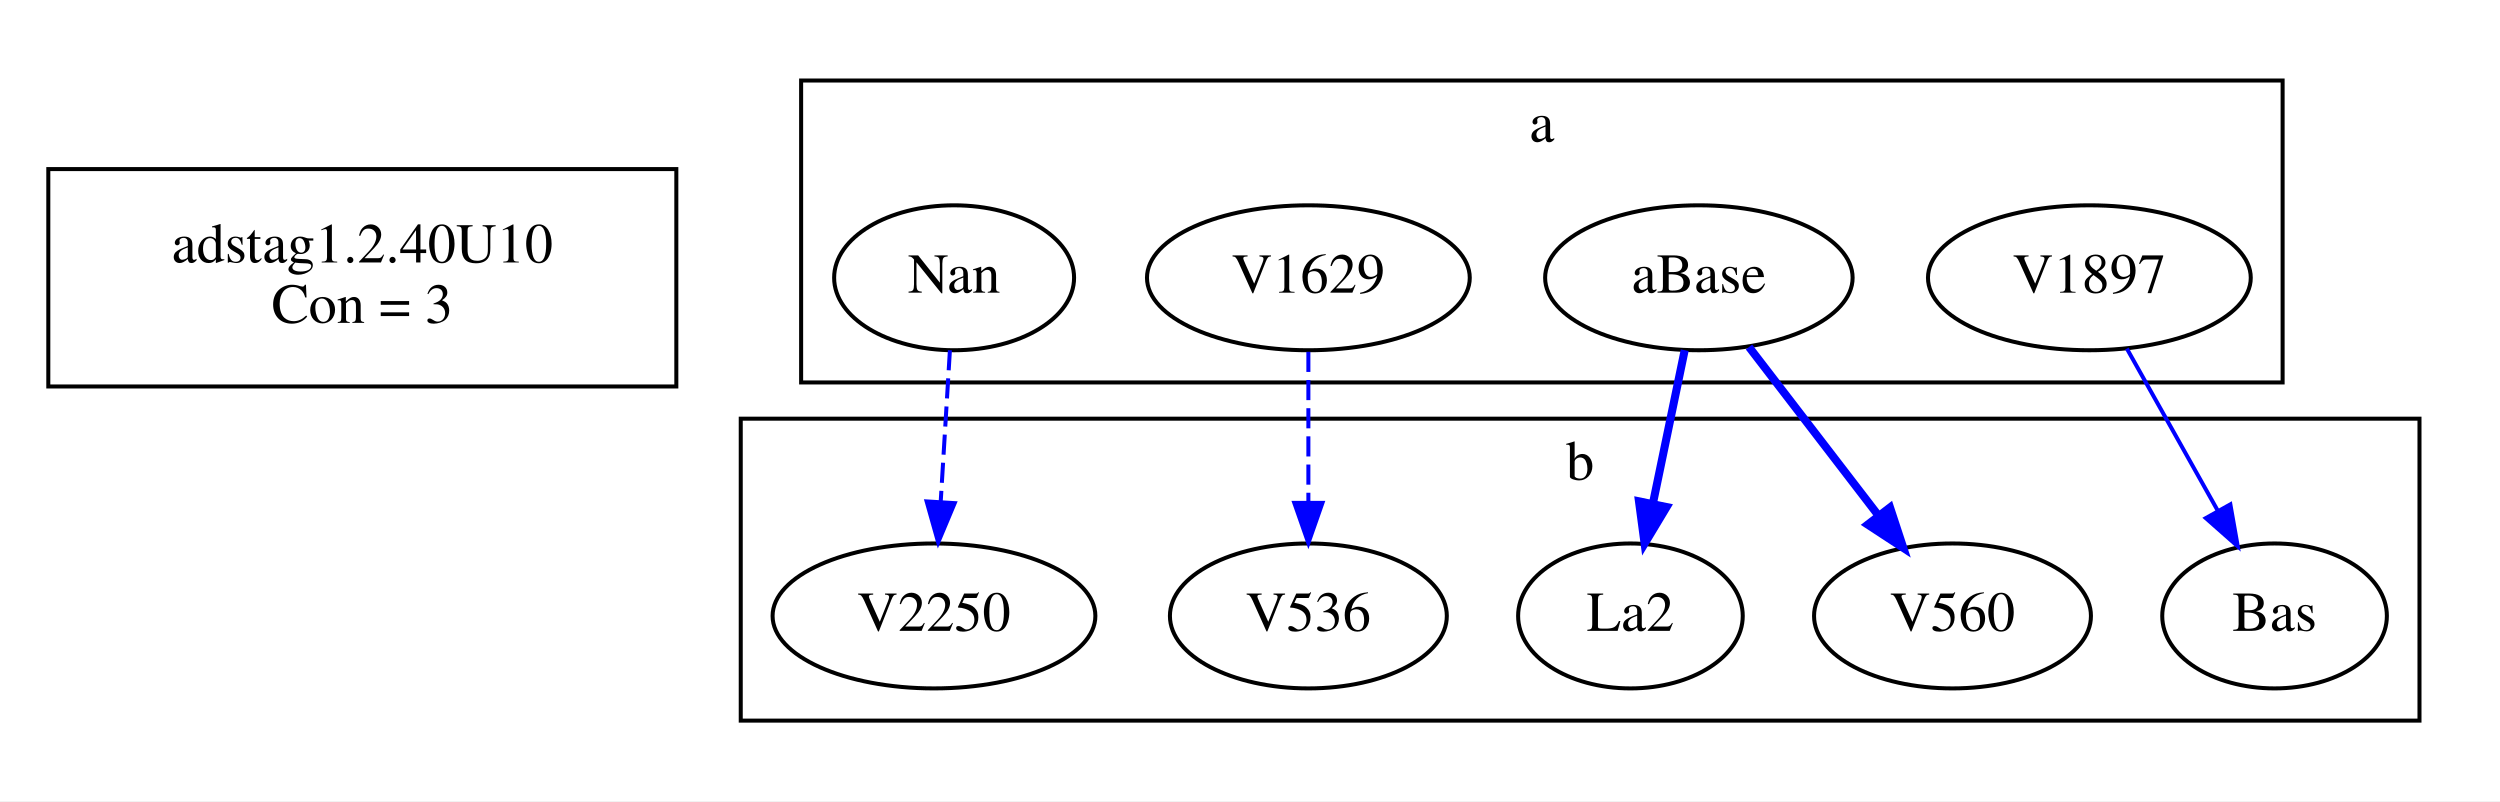
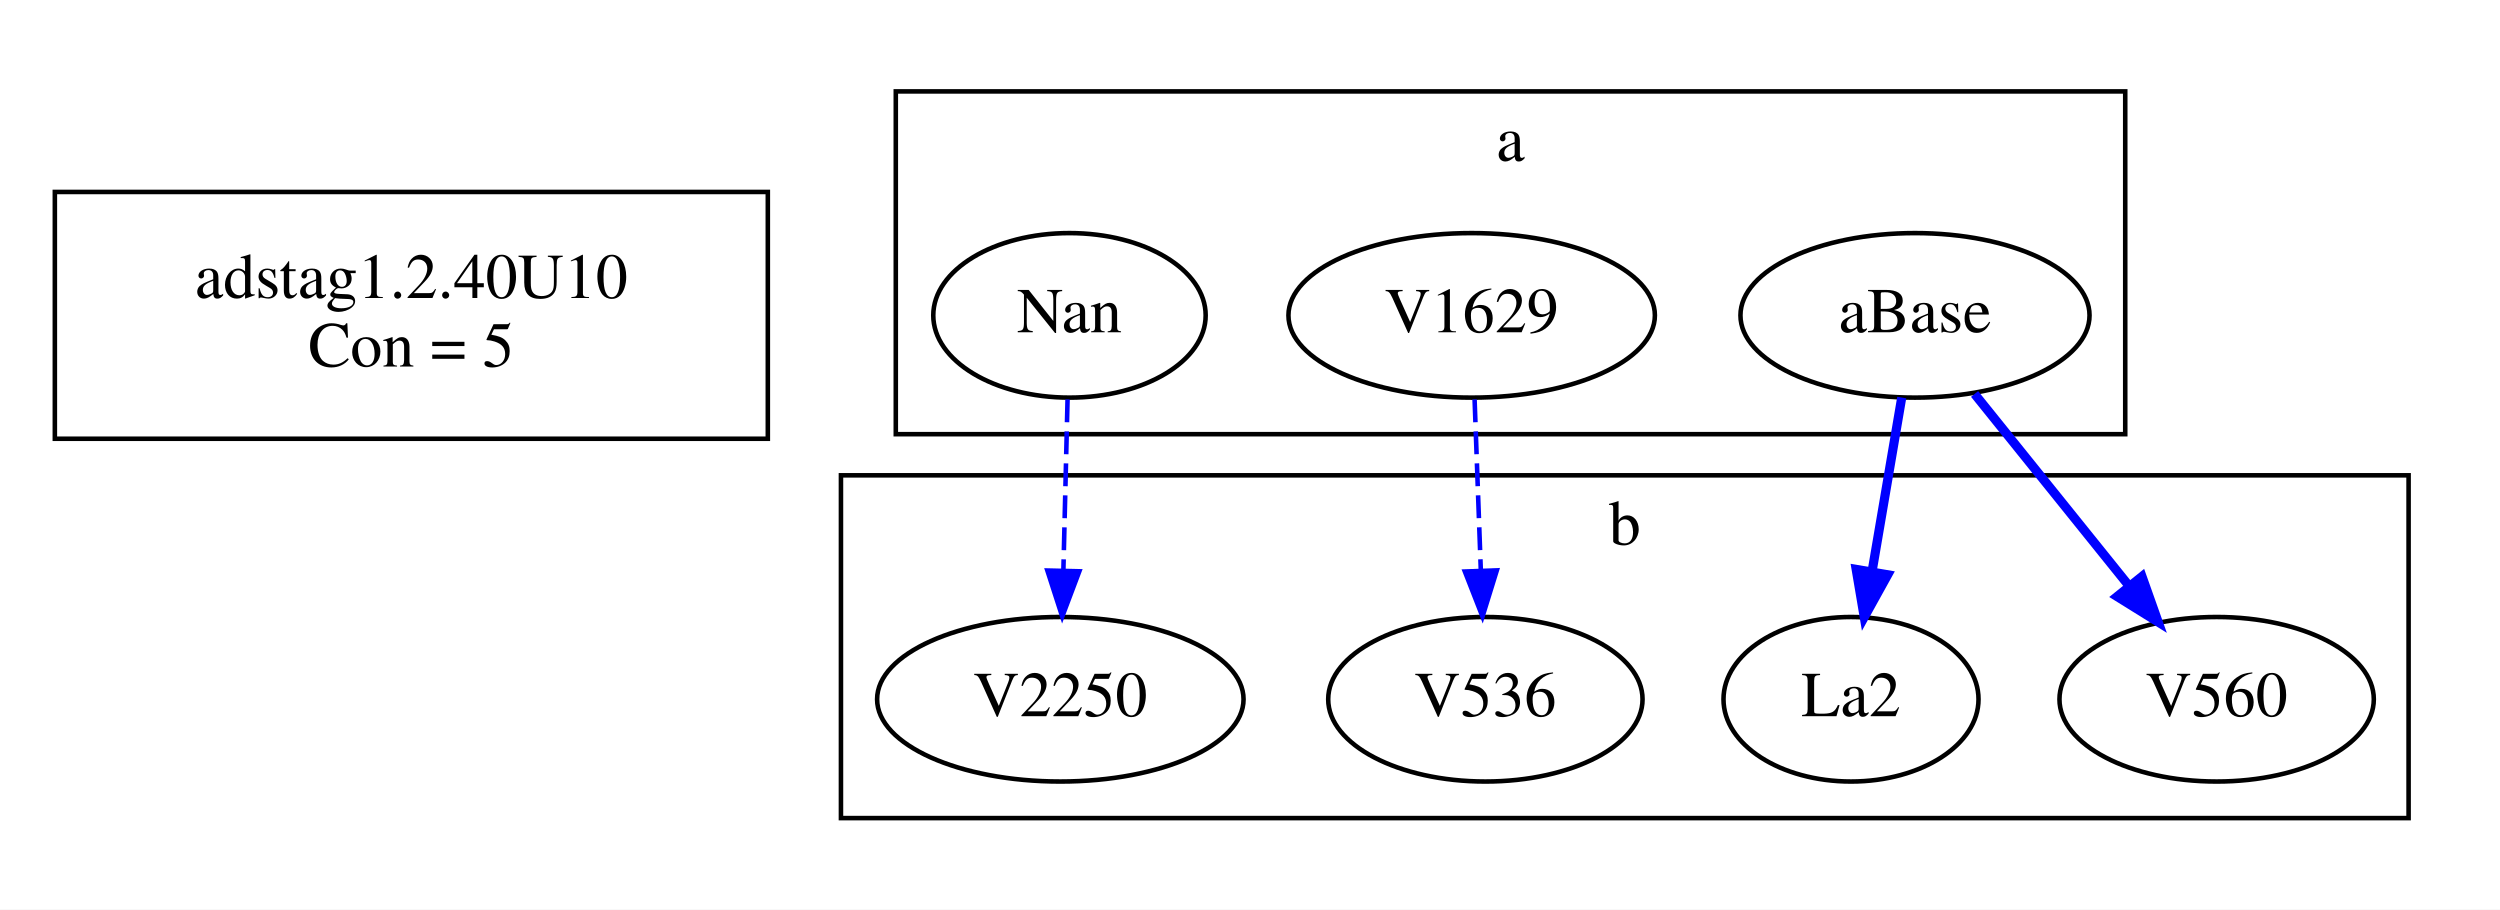
- <svg xmlns="http://www.w3.org/2000/svg" width="621pt" height="199pt" viewBox="0.00 0.00 621.00 199.00">
+ <svg xmlns="http://www.w3.org/2000/svg" width="547pt" height="199pt" viewBox="0.00 0.00 547.00 199.00">
  <g id="graph0" class="graph" transform="scale(1 1) rotate(0) translate(4 195)">
-     <polygon fill="white" stroke="transparent" points="-4,4 -4,-195 617,-195 617,4 -4,4" />
+     <polygon fill="white" stroke="transparent" points="-4,4 -4,-195 543,-195 543,4 -4,4" />
    <g id="clust1" class="cluster">
      <polygon fill="none" stroke="black" points="8,-99 8,-153 164,-153 164,-99 8,-99" />
    </g>
    <g id="clust2" class="cluster">
</g>
    <g id="clust3" class="cluster">
-       <polygon fill="none" stroke="black" points="195,-100 195,-175 563,-175 563,-100 195,-100" />
-       <text text-anchor="middle" x="379" y="-159.8" font-family="Times,serif" font-size="14.00">a</text>
+       <polygon fill="none" stroke="black" points="192,-100 192,-175 461,-175 461,-100 192,-100" />
+       <text text-anchor="middle" x="326.5" y="-159.8" font-family="Times,serif" font-size="14.00">a</text>
    </g>
    <g id="clust4" class="cluster">
-       <polygon fill="none" stroke="black" points="180,-16 180,-91 597,-91 597,-16 180,-16" />
-       <text text-anchor="middle" x="388.5" y="-75.8" font-family="Times,serif" font-size="14.00">b</text>
+       <polygon fill="none" stroke="black" points="180,-16 180,-91 523,-91 523,-16 180,-16" />
+       <text text-anchor="middle" x="351.5" y="-75.8" font-family="Times,serif" font-size="14.00">b</text>
    </g>
    <g id="node1" class="node">
      <text text-anchor="middle" x="86" y="-129.8" font-family="Times,serif" font-size="14.00">adstag1.2.40U10</text>
-       <text text-anchor="middle" x="86" y="-114.8" font-family="Times,serif" font-size="14.00">Con = 3</text>
+       <text text-anchor="middle" x="86" y="-114.8" font-family="Times,serif" font-size="14.00">Con = 5</text>
    </g>
    <g id="node2" class="node">
-       <ellipse fill="none" stroke="black" cx="515" cy="-126" rx="40.09" ry="18" />
-       <text text-anchor="middle" x="515" y="-122.3" font-family="Times,serif" font-size="14.00">V1897</text>
+       <ellipse fill="none" stroke="black" cx="415" cy="-126" rx="38.19" ry="18" />
+       <text text-anchor="middle" x="415" y="-122.3" font-family="Times,serif" font-size="14.00">aBase</text>
    </g>
-     <g id="node10" class="node">
-       <ellipse fill="none" stroke="black" cx="561" cy="-42" rx="27.9" ry="18" />
-       <text text-anchor="middle" x="561" y="-38.3" font-family="Times,serif" font-size="14.00">Bas</text>
-     </g>
-     <g id="edge5" class="edge">
-       <path fill="none" stroke="blue" d="M524.31,-108.41C530.77,-96.88 539.51,-81.32 546.83,-68.26" />
-       <polygon fill="blue" stroke="blue" points="550.02,-69.72 551.86,-59.29 543.92,-66.3 550.02,-69.72" />
-     </g>
-     <g id="node3" class="node">
-       <ellipse fill="none" stroke="black" cx="418" cy="-126" rx="38.19" ry="18" />
-       <text text-anchor="middle" x="418" y="-122.3" font-family="Times,serif" font-size="14.00">aBase</text>
-     </g>
-     <g id="node6" class="node">
+     <g id="node5" class="node">
      <ellipse fill="none" stroke="black" cx="481" cy="-42" rx="34.39" ry="18" />
      <text text-anchor="middle" x="481" y="-38.3" font-family="Times,serif" font-size="14.00">V560</text>
    </g>
    <g id="edge1" class="edge">
-       <path fill="none" stroke="blue" stroke-width="2" d="M430.45,-108.8C439.65,-96.82 452.34,-80.31 462.7,-66.82" />
-       <polygon fill="blue" stroke="blue" stroke-width="2" points="465.48,-68.95 468.79,-58.89 459.93,-64.69 465.48,-68.95" />
+       <path fill="none" stroke="blue" stroke-width="2" d="M428.04,-108.8C437.68,-96.82 450.97,-80.31 461.82,-66.82" />
+       <polygon fill="blue" stroke="blue" stroke-width="2" points="464.67,-68.87 468.21,-58.89 459.22,-64.48 464.67,-68.87" />
    </g>
-     <g id="node7" class="node">
+     <g id="node6" class="node">
      <ellipse fill="none" stroke="black" cx="401" cy="-42" rx="27.9" ry="18" />
      <text text-anchor="middle" x="401" y="-38.3" font-family="Times,serif" font-size="14.00">La2</text>
    </g>
    <g id="edge2" class="edge">
-       <path fill="none" stroke="blue" stroke-width="2" d="M414.48,-108.01C412.2,-97.01 409.18,-82.46 406.58,-69.92" />
-       <polygon fill="blue" stroke="blue" stroke-width="2" points="409.98,-69.05 404.52,-59.97 403.12,-70.47 409.98,-69.05" />
+       <path fill="none" stroke="blue" stroke-width="2" d="M412.1,-108.01C410.22,-97.01 407.74,-82.46 405.6,-69.92" />
+       <polygon fill="blue" stroke="blue" stroke-width="2" points="409.03,-69.24 403.9,-59.97 402.13,-70.42 409.03,-69.24" />
    </g>
-     <g id="node4" class="node">
-       <ellipse fill="none" stroke="black" cx="321" cy="-126" rx="40.09" ry="18" />
-       <text text-anchor="middle" x="321" y="-122.3" font-family="Times,serif" font-size="14.00">V1629</text>
+     <g id="node3" class="node">
+       <ellipse fill="none" stroke="black" cx="318" cy="-126" rx="40.09" ry="18" />
+       <text text-anchor="middle" x="318" y="-122.3" font-family="Times,serif" font-size="14.00">V1629</text>
    </g>
-     <g id="node9" class="node">
+     <g id="node8" class="node">
      <ellipse fill="none" stroke="black" cx="321" cy="-42" rx="34.39" ry="18" />
      <text text-anchor="middle" x="321" y="-38.3" font-family="Times,serif" font-size="14.00">V536</text>
    </g>
    <g id="edge4" class="edge">
-       <path fill="none" stroke="blue" stroke-dasharray="5,2" d="M321,-107.61C321,-96.77 321,-82.6 321,-70.29" />
-       <polygon fill="blue" stroke="blue" points="324.5,-70.08 321,-60.08 317.5,-70.08 324.5,-70.08" />
+       <path fill="none" stroke="blue" stroke-dasharray="5,2" d="M318.64,-107.61C319.03,-96.77 319.55,-82.6 320,-70.29" />
+       <polygon fill="blue" stroke="blue" points="323.51,-70.21 320.37,-60.08 316.51,-69.95 323.51,-70.21" />
    </g>
-     <g id="node5" class="node">
-       <ellipse fill="none" stroke="black" cx="233" cy="-126" rx="29.8" ry="18" />
-       <text text-anchor="middle" x="233" y="-122.3" font-family="Times,serif" font-size="14.00">Nan</text>
+     <g id="node4" class="node">
+       <ellipse fill="none" stroke="black" cx="230" cy="-126" rx="29.8" ry="18" />
+       <text text-anchor="middle" x="230" y="-122.3" font-family="Times,serif" font-size="14.00">Nan</text>
    </g>
-     <g id="node8" class="node">
+     <g id="node7" class="node">
      <ellipse fill="none" stroke="black" cx="228" cy="-42" rx="40.09" ry="18" />
      <text text-anchor="middle" x="228" y="-38.3" font-family="Times,serif" font-size="14.00">V2250</text>
    </g>
    <g id="edge3" class="edge">
-       <path fill="none" stroke="blue" stroke-dasharray="5,2" d="M231.96,-108.01C231.3,-97.2 230.44,-82.95 229.68,-70.54" />
-       <polygon fill="blue" stroke="blue" points="233.15,-70.02 229.05,-60.25 226.17,-70.45 233.15,-70.02" />
+       <path fill="none" stroke="blue" stroke-dasharray="5,2" d="M229.58,-107.61C229.31,-96.77 228.97,-82.6 228.67,-70.29" />
+       <polygon fill="blue" stroke="blue" points="232.16,-70 228.42,-60.08 225.16,-70.17 232.16,-70" />
    </g>
  </g>
</svg>
